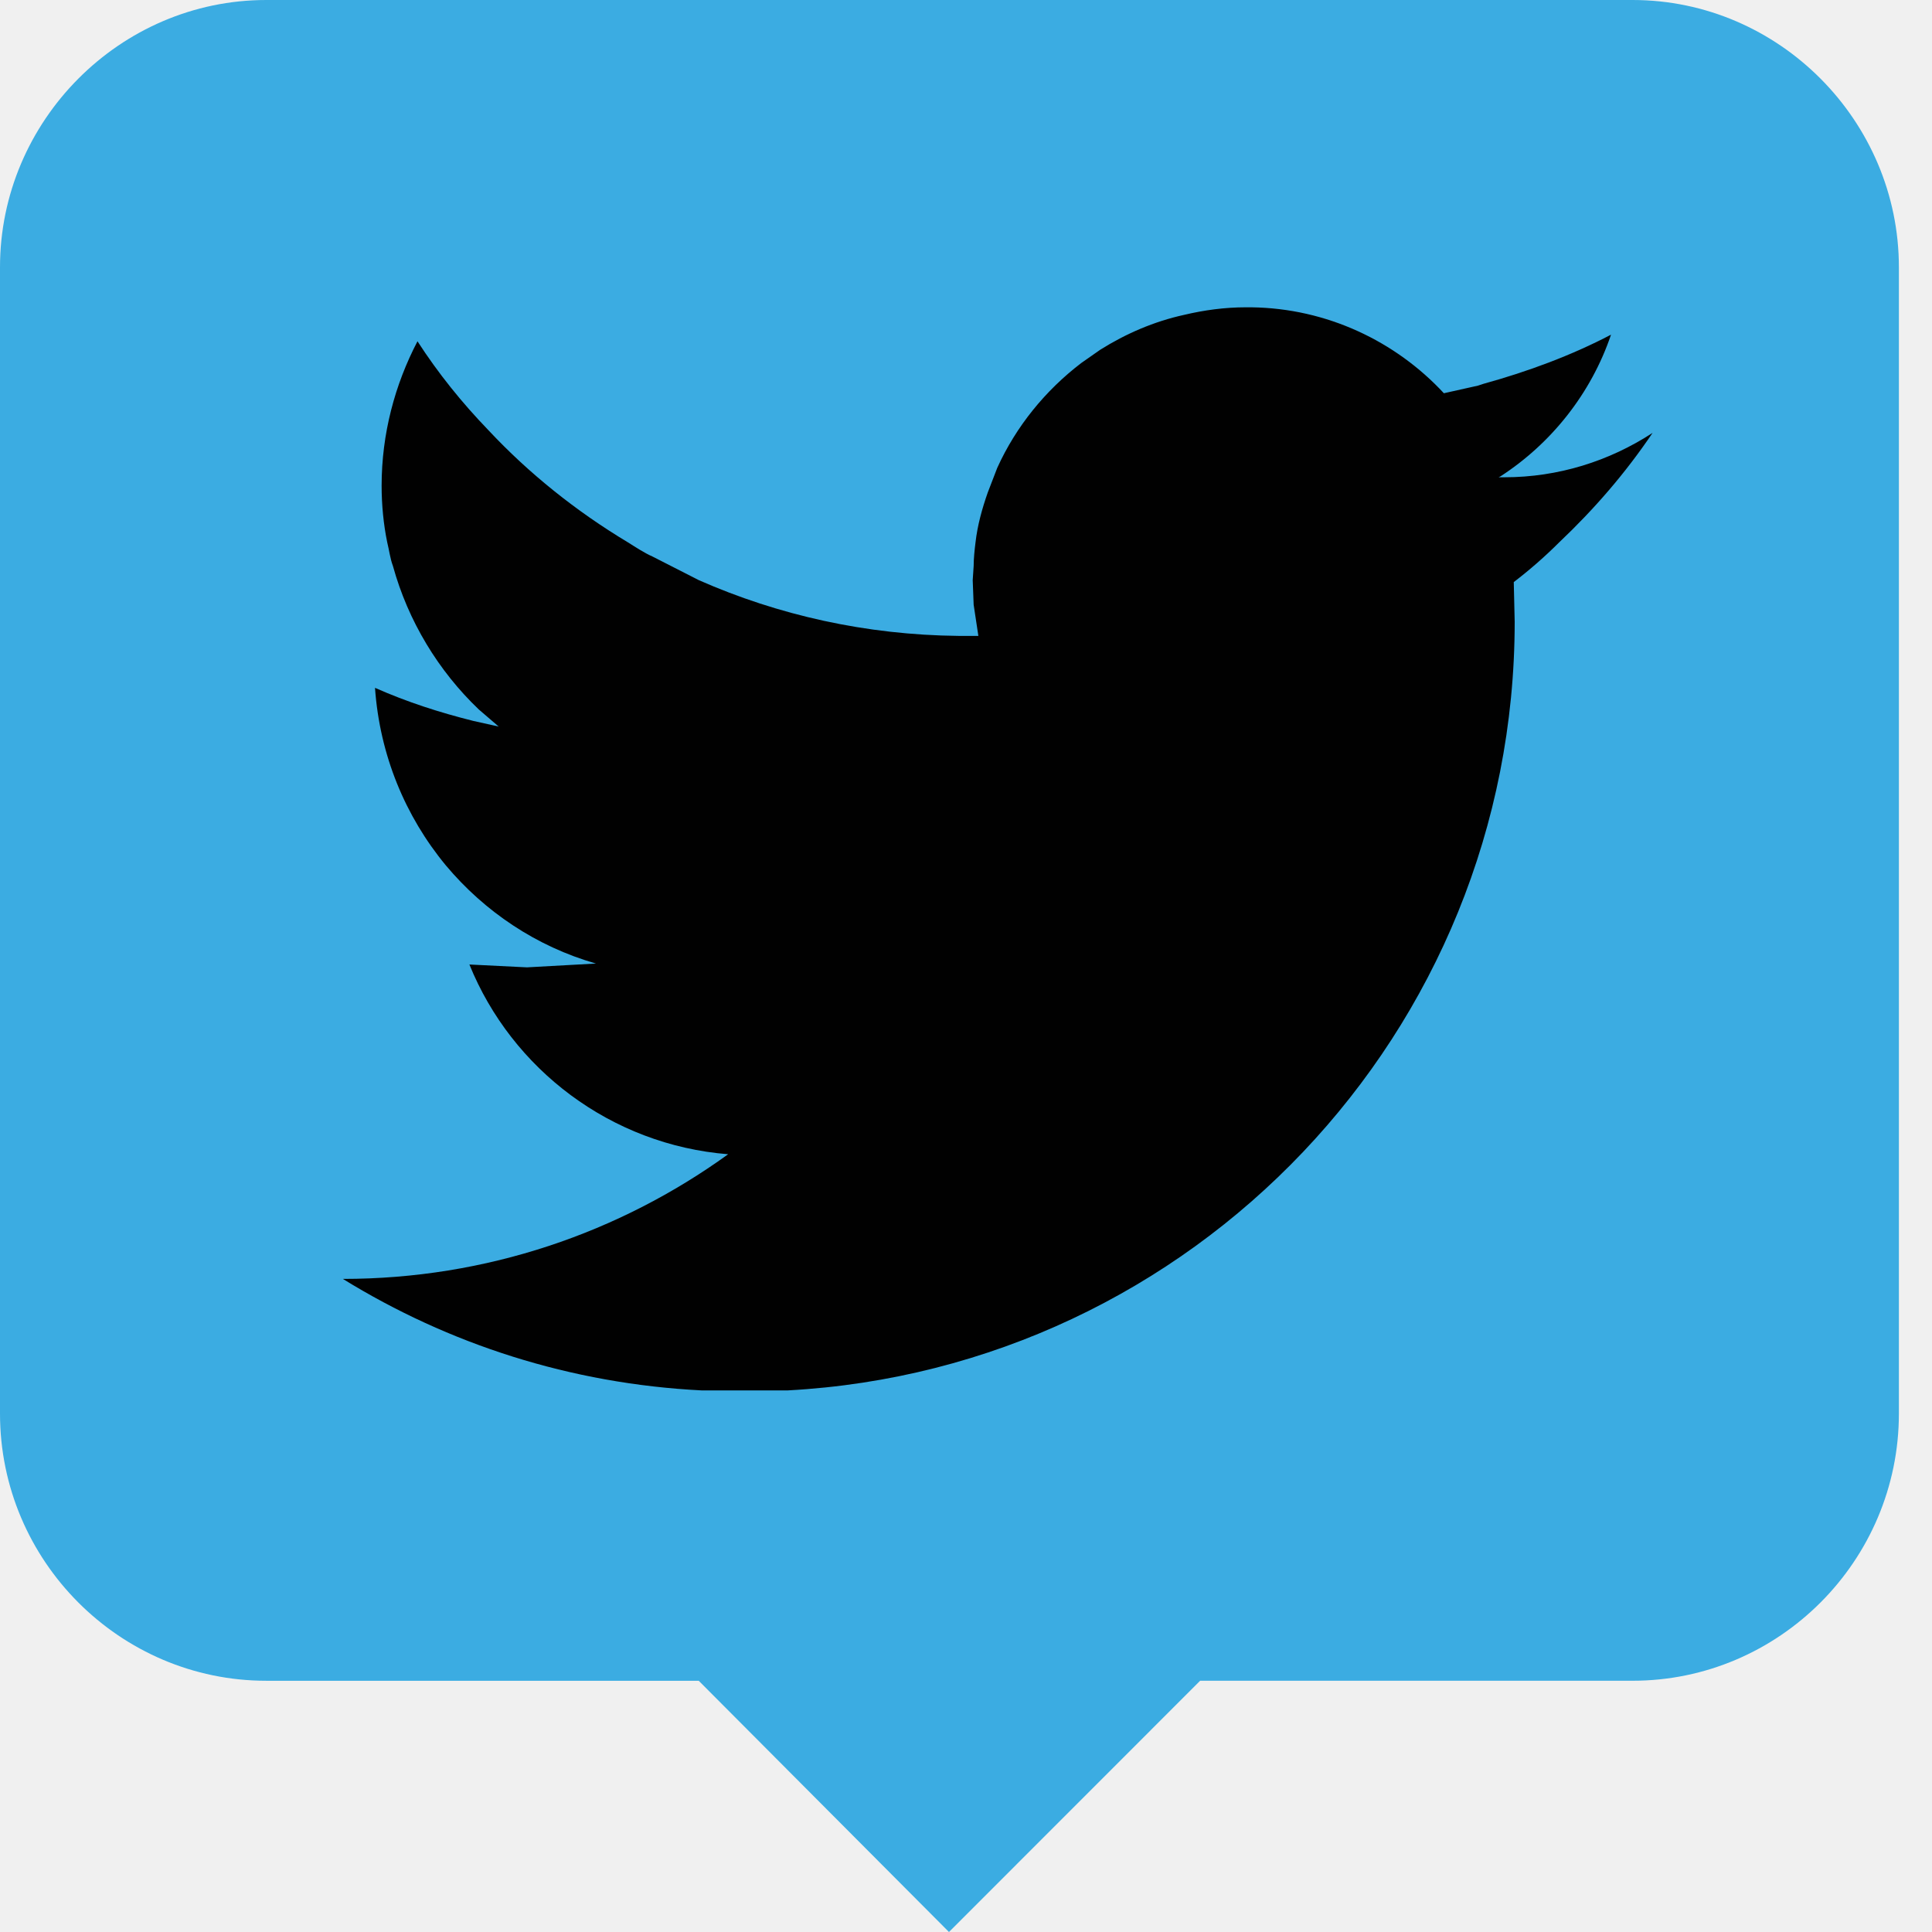
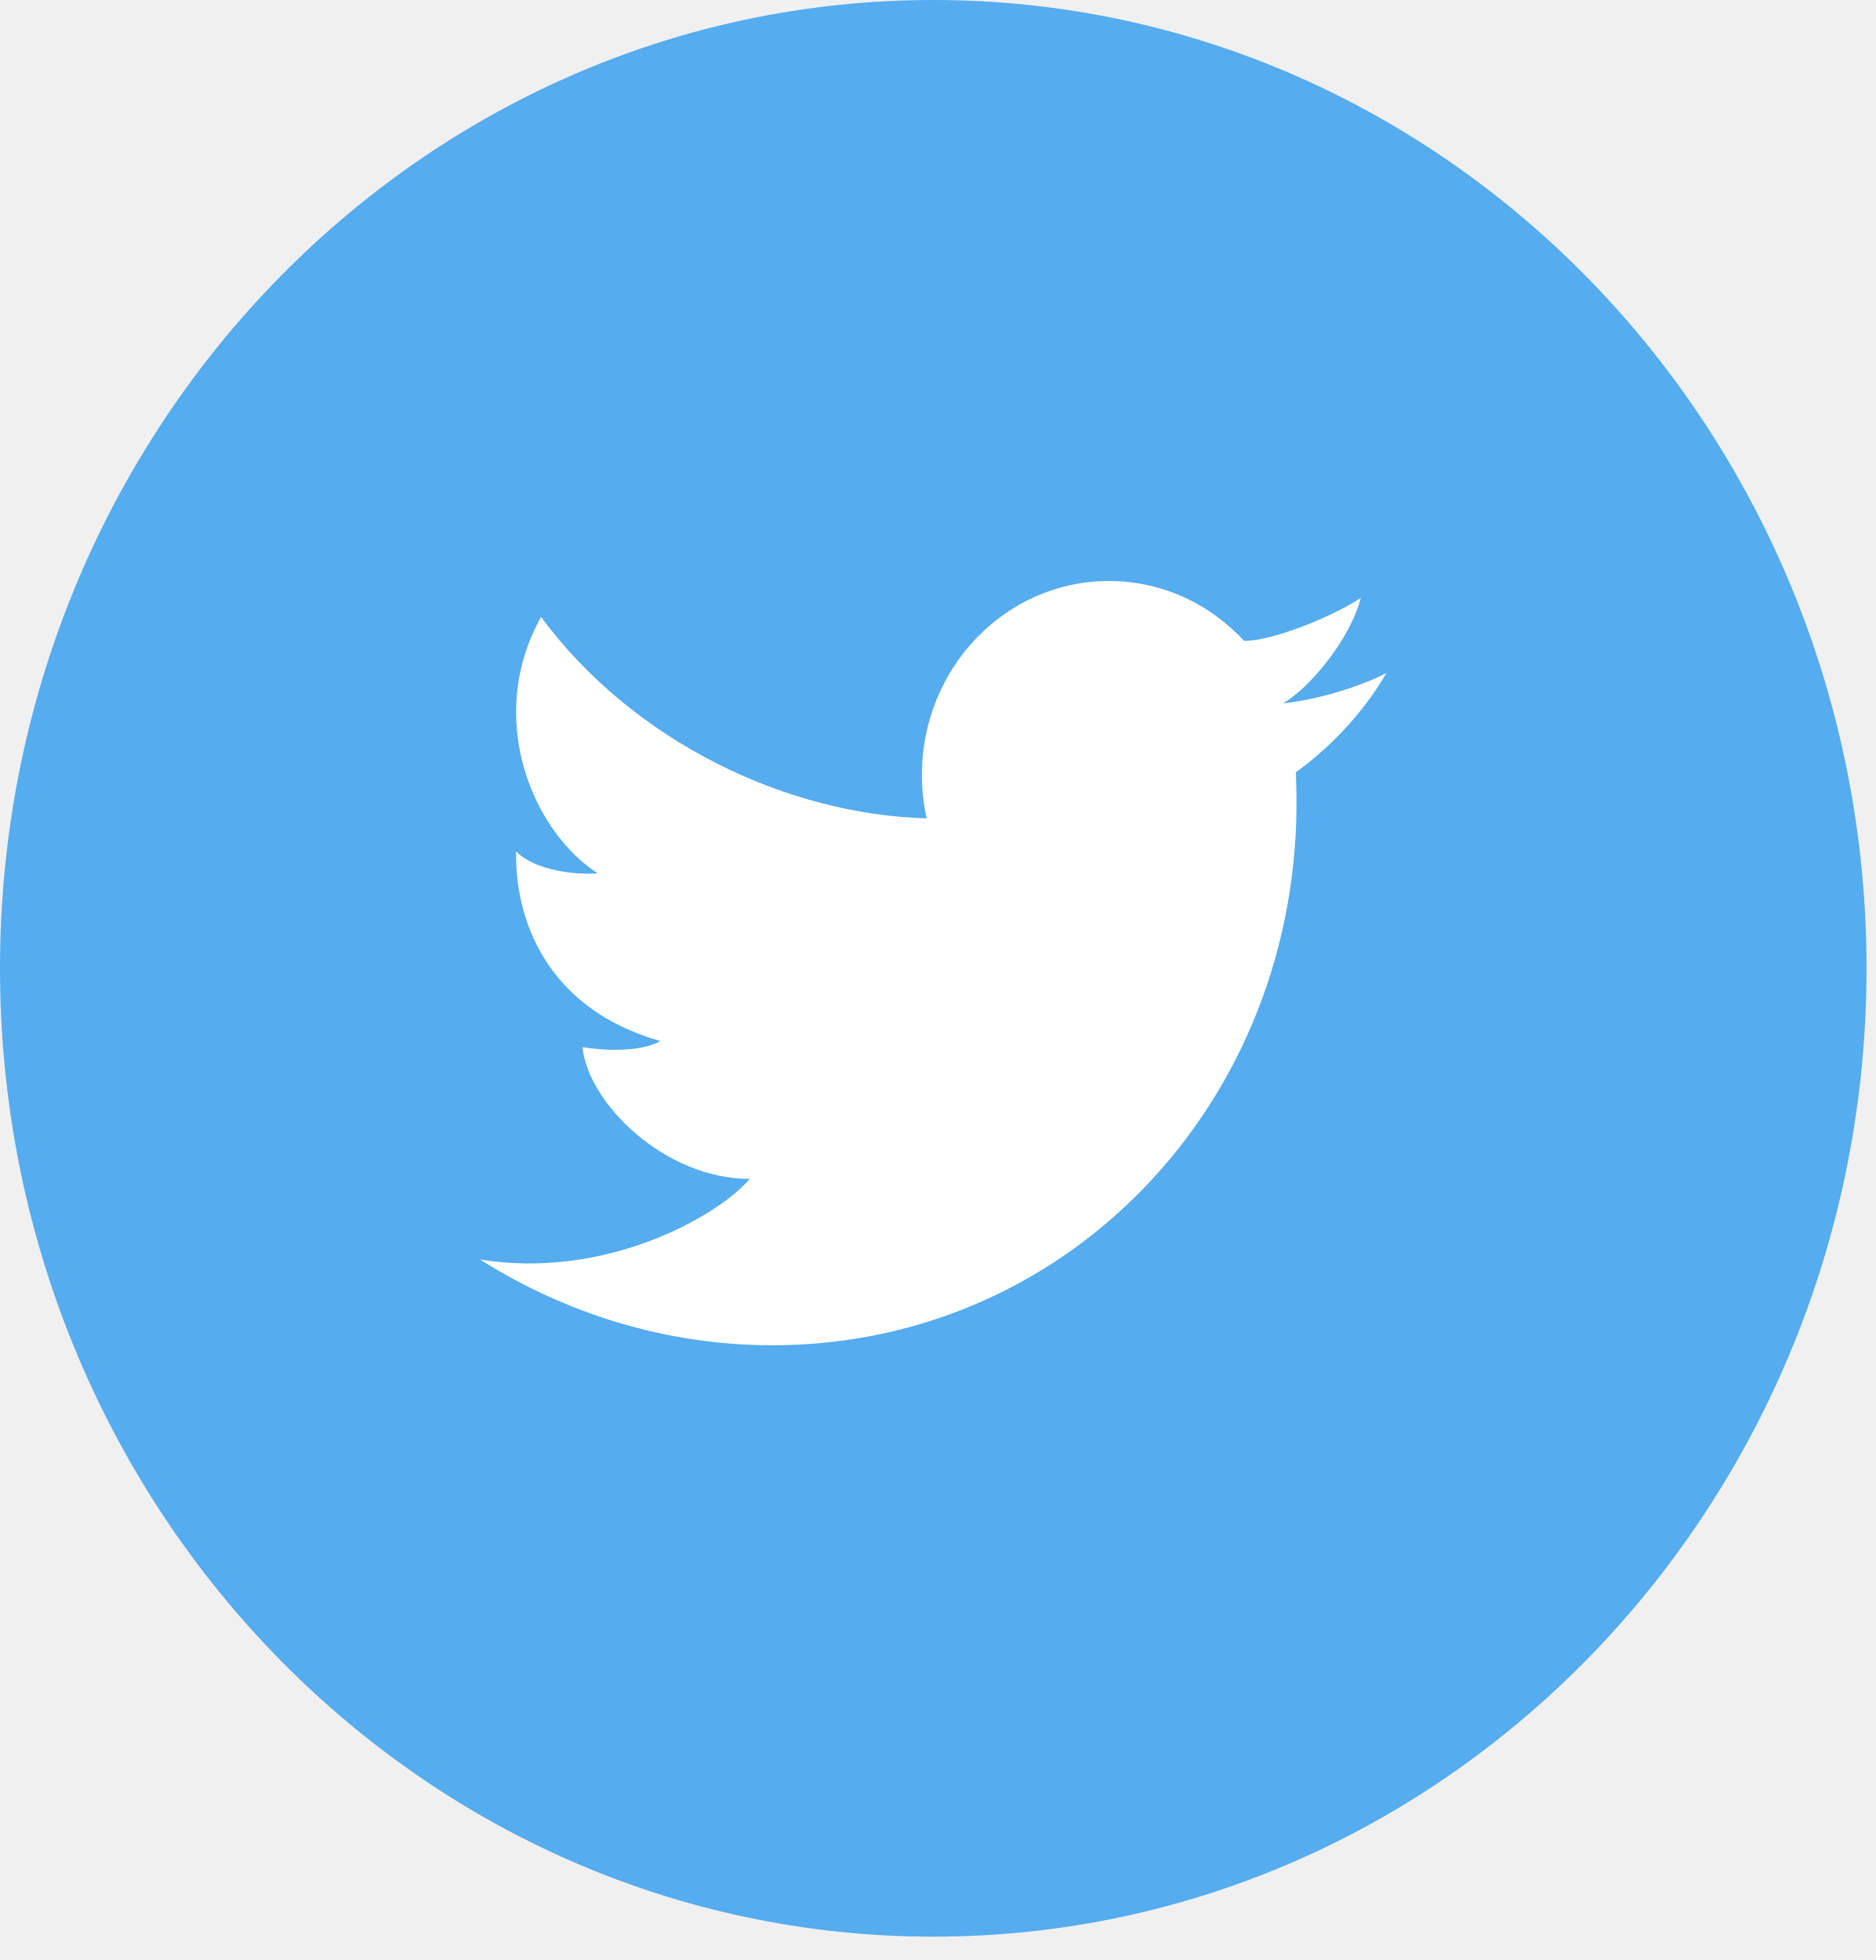
- <svg xmlns="http://www.w3.org/2000/svg" width="80px" height="80px" viewBox="0 0 80 80" version="1.1">
+ <svg xmlns="http://www.w3.org/2000/svg" width="67px" height="70px" viewBox="0 0 67 70" version="1.1">
  <defs />
-   <g id="icons" stroke="none" stroke-width="1" fill="none" fill-rule="evenodd">
-     <g id="tweetdeck">
-       <path d="M39.295,80 L49.695,69.596 L67.602,69.596 C73.663,69.596 78.629,64.632 78.629,58.533 L78.629,11.066 C78.629,5.006 73.663,0 67.602,0 L11.026,0 C4.965,0 0,5.006 0,11.066 L0,58.533 C0,64.633 4.965,69.597 11.026,69.597 L28.933,69.597 L39.295,80 L39.295,80 Z" id="Shape" fill="#3BACE2" />
-       <path d="M41.295,19.371 C42.076,17.651 43.288,16.165 44.774,15.031 L45.556,14.484 C46.612,13.82 47.784,13.311 49.036,13.037 C49.856,12.842 50.716,12.725 51.576,12.725 L51.734,12.725 L51.814,12.725 C54.941,12.764 57.794,14.132 59.788,16.283 L61.196,15.969 L61.431,15.892 C63.269,15.384 65.065,14.719 66.709,13.858 C65.888,16.283 64.246,18.354 62.133,19.724 L62.055,19.763 L62.133,19.763 L62.292,19.763 C64.52,19.763 66.63,19.098 68.43,17.925 C67.295,19.606 66.005,21.091 64.559,22.461 C63.972,23.047 63.347,23.594 62.682,24.103 L62.72,25.746 C62.72,42.754 49.388,56.672 32.614,57.574 L29.056,57.574 C23.621,57.299 18.577,55.657 14.198,52.957 C20.141,52.957 25.654,51.043 30.151,47.795 C25.303,47.406 21.197,44.28 19.437,39.938 L21.822,40.056 L24.677,39.898 C22.214,39.195 20.064,37.748 18.46,35.832 C16.779,33.8 15.723,31.259 15.528,28.482 C16.857,29.069 18.186,29.498 19.595,29.851 L20.65,30.085 L19.829,29.38 C18.148,27.778 16.896,25.707 16.271,23.438 C16.153,23.125 16.114,22.773 16.035,22.461 C15.88,21.717 15.802,20.896 15.802,20.114 C15.802,17.964 16.349,15.93 17.287,14.132 C18.148,15.462 19.125,16.674 20.219,17.808 C21.901,19.606 23.856,21.17 26.006,22.461 C26.319,22.656 26.671,22.891 27.023,23.047 L28.939,24.024 C32.223,25.471 35.86,26.293 39.691,26.331 L40.004,26.331 L40.473,26.331 L40.512,26.331 L40.317,25.041 L40.278,24.024 L40.317,23.438 C40.317,23.125 40.355,22.773 40.394,22.461 C40.473,21.756 40.669,21.053 40.903,20.388 L41.295,19.371 L41.295,19.371 Z" id="Path" fill="#010101" />
-     </g>
+   <g id="Twitter" stroke="none" stroke-width="1" fill="none" fill-rule="evenodd">
+     <ellipse id="Oval-1" fill="#55ACEE" cx="33.333" cy="34.583" rx="33.333" ry="34.583" />
+     <path d="M48.602,21.356 C47.661,21.981 45.501,22.889 44.436,22.889 L44.436,22.891 C43.219,21.573 41.507,20.75 39.607,20.75 C35.918,20.75 32.927,23.853 32.927,27.679 C32.927,28.21 32.986,28.729 33.096,29.226 L33.095,29.226 C28.091,29.09 22.618,26.488 19.324,22.034 C17.298,25.672 19.051,29.717 21.35,31.191 C20.563,31.253 19.114,31.097 18.433,30.407 C18.387,32.821 19.506,36.02 23.586,37.181 C22.8,37.619 21.409,37.494 20.804,37.4 C21.017,39.438 23.768,42.103 26.776,42.103 C25.704,43.39 21.67,45.723 17.143,44.981 C20.217,46.922 23.8,48.045 27.593,48.045 C38.37,48.045 46.74,38.983 46.29,27.804 C46.288,27.792 46.288,27.78 46.287,27.766 C46.288,27.737 46.29,27.709 46.29,27.679 C46.29,27.644 46.287,27.611 46.286,27.578 C47.267,26.881 48.583,25.65 49.524,24.029 C48.978,24.341 47.342,24.965 45.819,25.12 C46.797,24.573 48.244,22.781 48.602,21.356" id="Fill-1" fill="#FFFFFF" />
  </g>
</svg>
